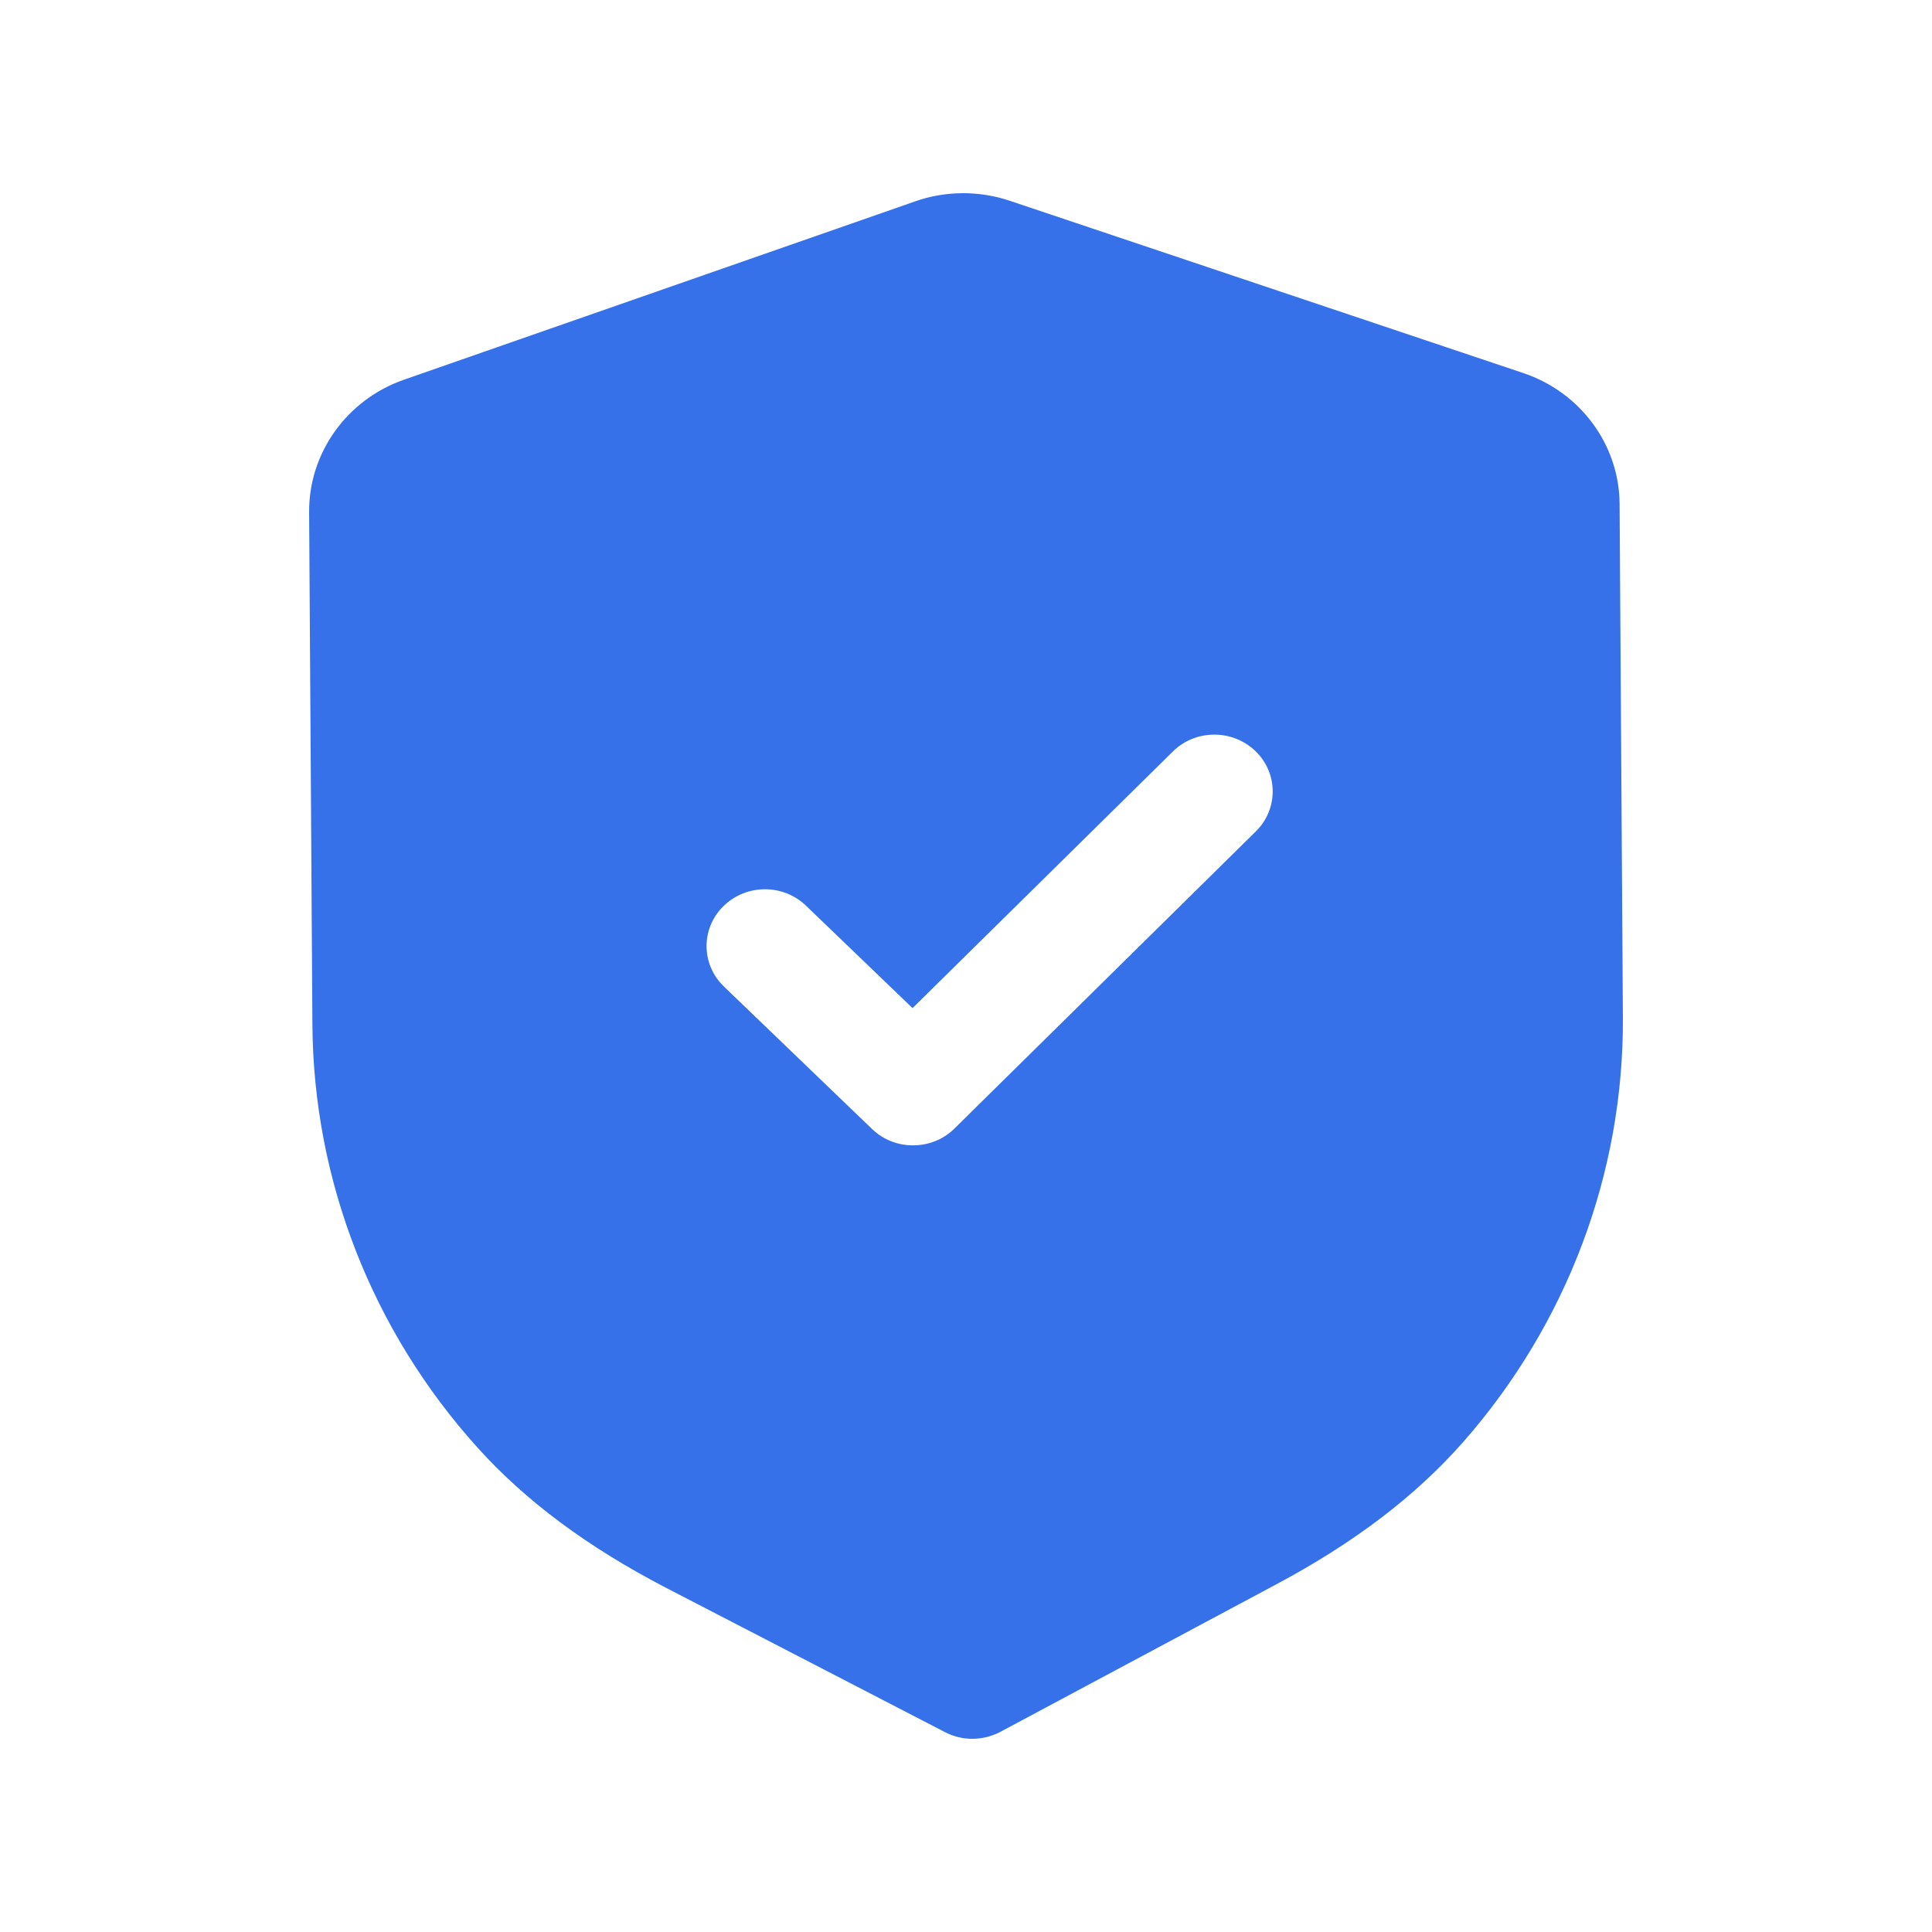
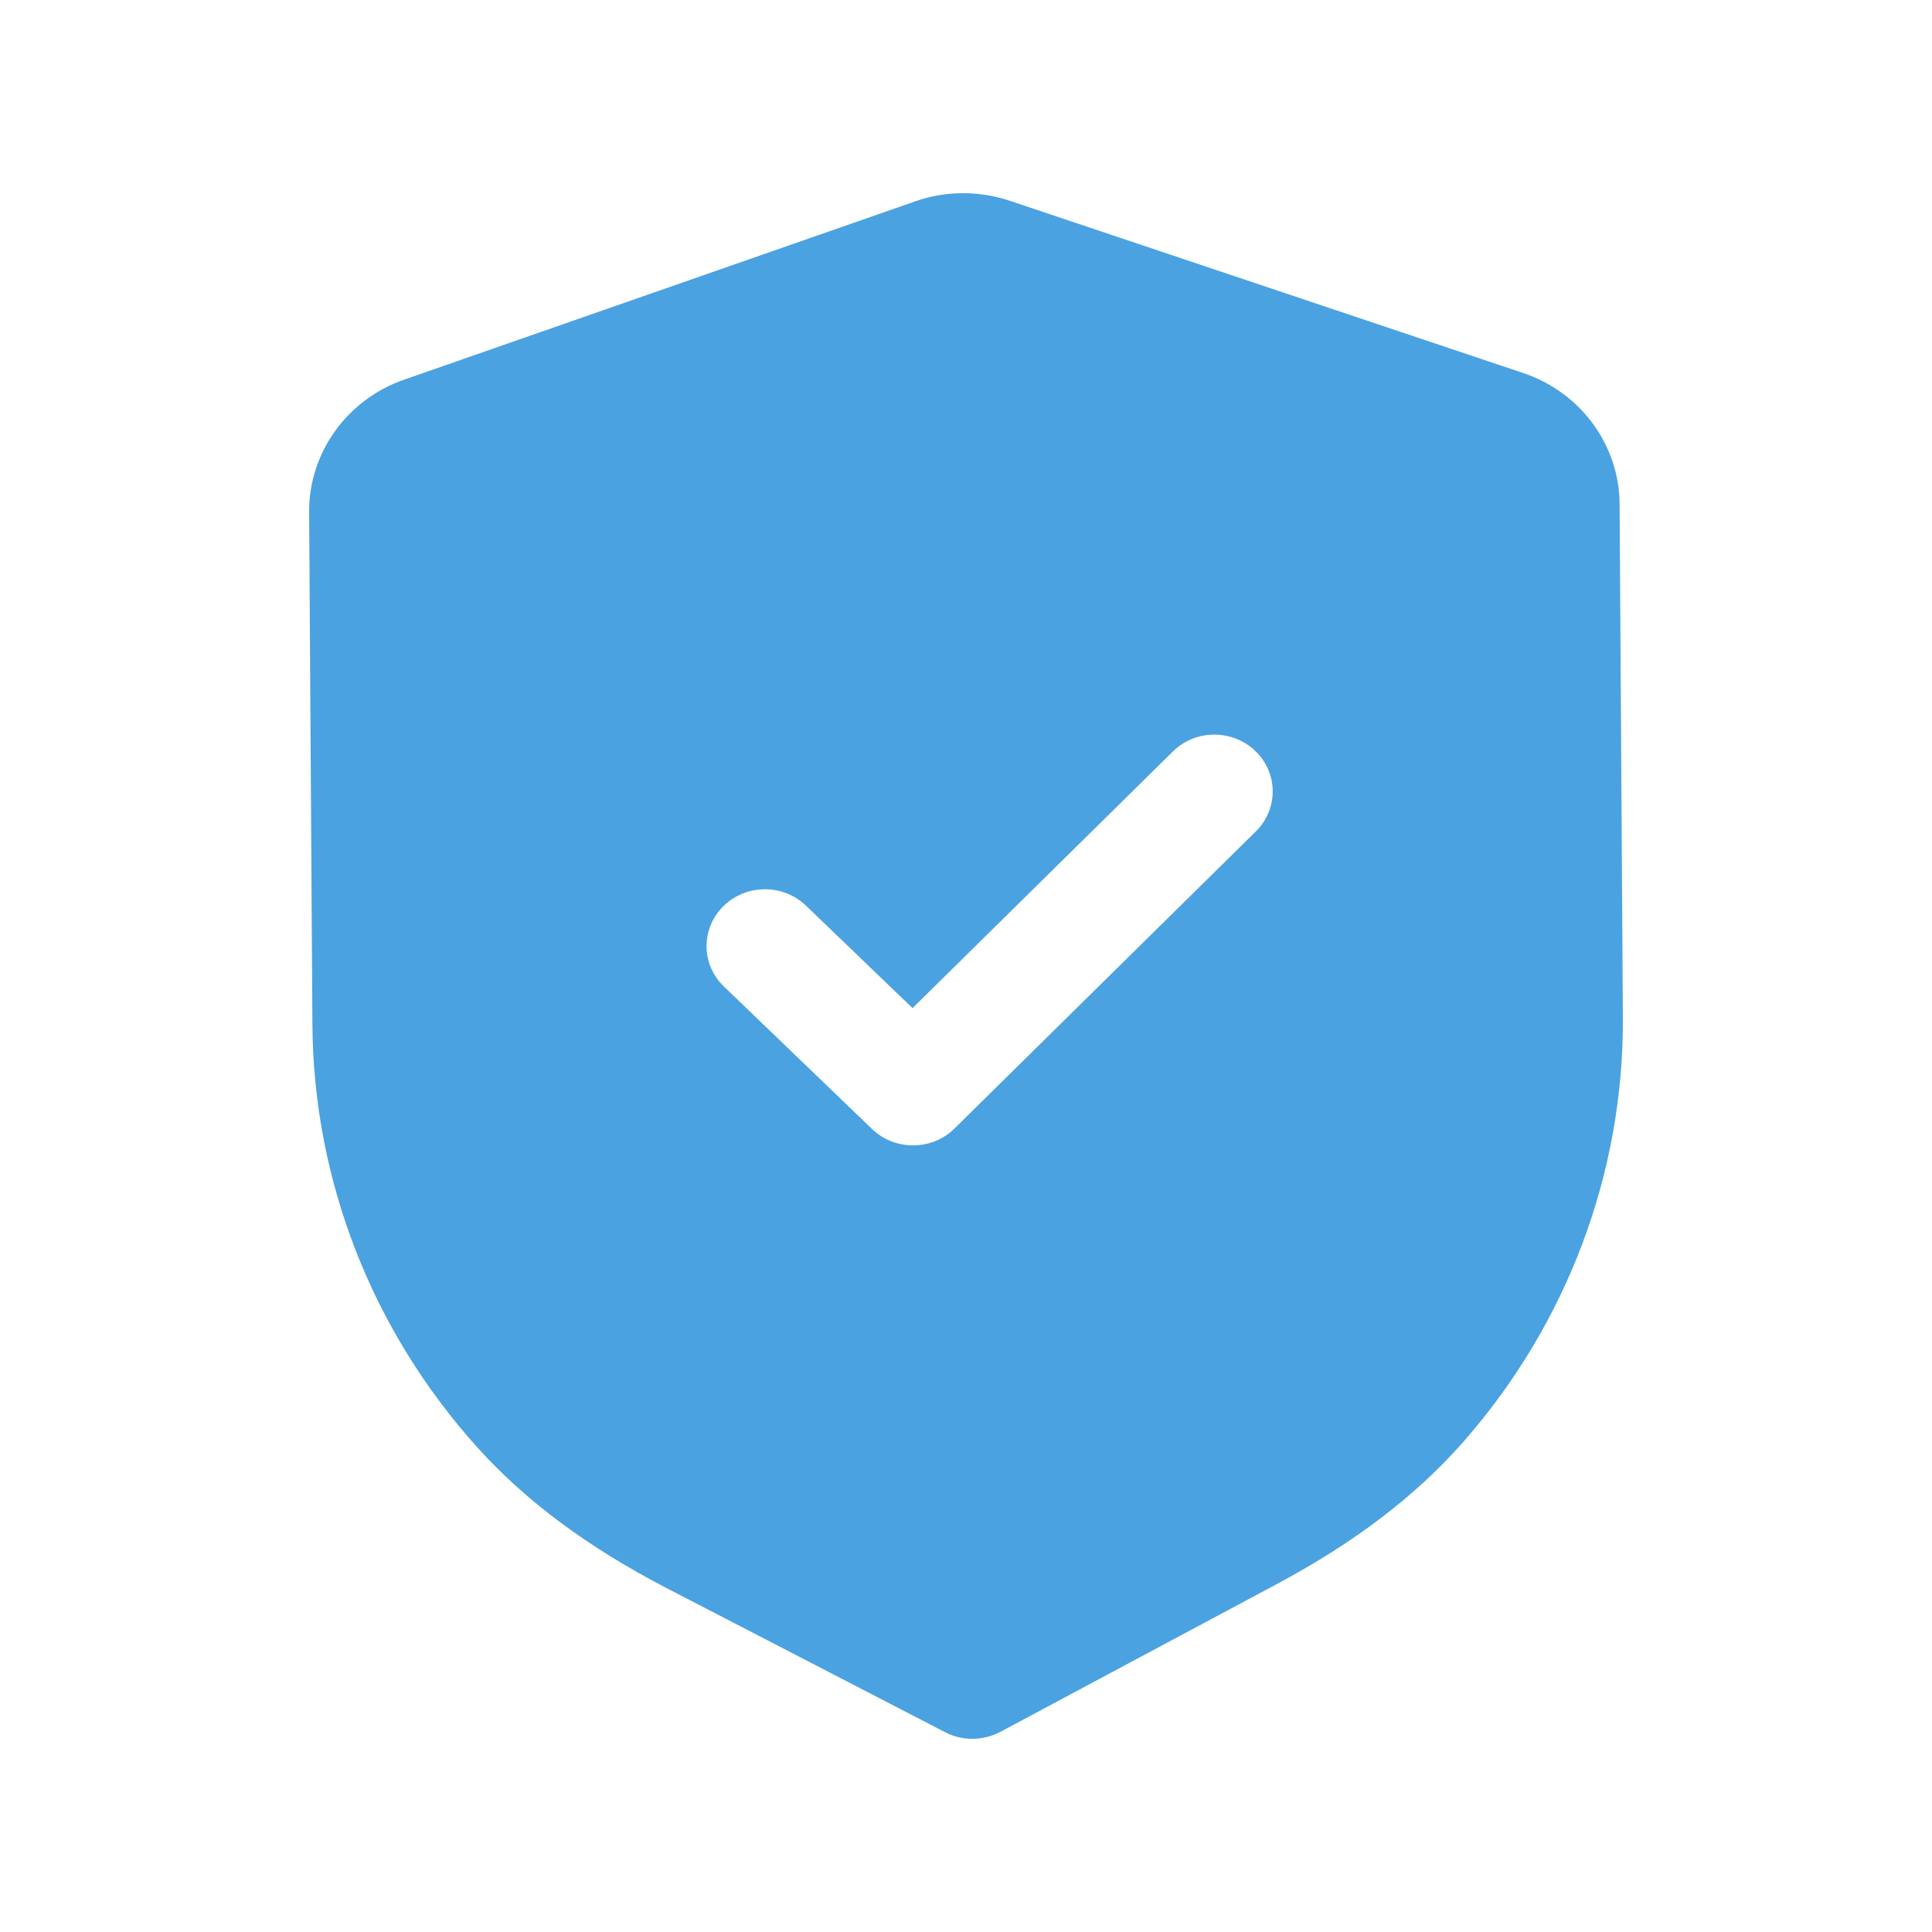
<svg xmlns="http://www.w3.org/2000/svg" width="40" height="40" viewBox="0 0 40 40" fill="none">
-   <path fill-rule="evenodd" clip-rule="evenodd" d="M19.565 35.862C19.742 35.954 19.94 36.002 20.138 36C20.337 35.998 20.533 35.95 20.712 35.856L26.42 32.804C28.039 31.941 29.307 30.976 30.296 29.853C32.446 27.405 33.621 24.281 33.6 21.06L33.532 10.435C33.526 9.211 32.722 8.119 31.533 7.722L20.913 4.159C20.274 3.943 19.573 3.947 18.945 4.17L8.365 7.861C7.183 8.273 6.394 9.373 6.4 10.598L6.468 21.215C6.489 24.441 7.703 27.551 9.889 29.974C10.888 31.081 12.167 32.032 13.803 32.881L19.565 35.862ZM18.054 23.374C18.292 23.603 18.601 23.716 18.911 23.713C19.22 23.712 19.528 23.596 19.763 23.363L26.001 17.213C26.47 16.75 26.465 16.006 25.992 15.55C25.517 15.093 24.751 15.096 24.283 15.559L18.893 20.872L16.686 18.75C16.211 18.294 15.447 18.299 14.977 18.762C14.508 19.224 14.513 19.968 14.988 20.425L18.054 23.374Z" fill="#3671E9" />
+   <path fill-rule="evenodd" clip-rule="evenodd" d="M19.565 35.862C19.742 35.954 19.94 36.002 20.138 36C20.337 35.998 20.533 35.95 20.712 35.856L26.421 32.804C28.039 31.941 29.307 30.976 30.296 29.853C32.446 27.405 33.621 24.281 33.6 21.06L33.532 10.435C33.526 9.211 32.722 8.119 31.533 7.722L20.913 4.159C20.274 3.943 19.573 3.947 18.945 4.17L8.365 7.861C7.183 8.273 6.394 9.373 6.4 10.598L6.468 21.215C6.489 24.441 7.703 27.551 9.889 29.974C10.888 31.081 12.167 32.032 13.803 32.881L19.565 35.862ZM18.054 23.374C18.292 23.603 18.601 23.716 18.911 23.713C19.22 23.712 19.528 23.596 19.763 23.363L26.001 17.213C26.47 16.75 26.465 16.006 25.992 15.55C25.517 15.093 24.751 15.096 24.283 15.559L18.893 20.872L16.686 18.75C16.211 18.294 15.447 18.299 14.977 18.762C14.508 19.224 14.513 19.968 14.988 20.425L18.054 23.374Z" fill="#4BA2E1" />
</svg>
